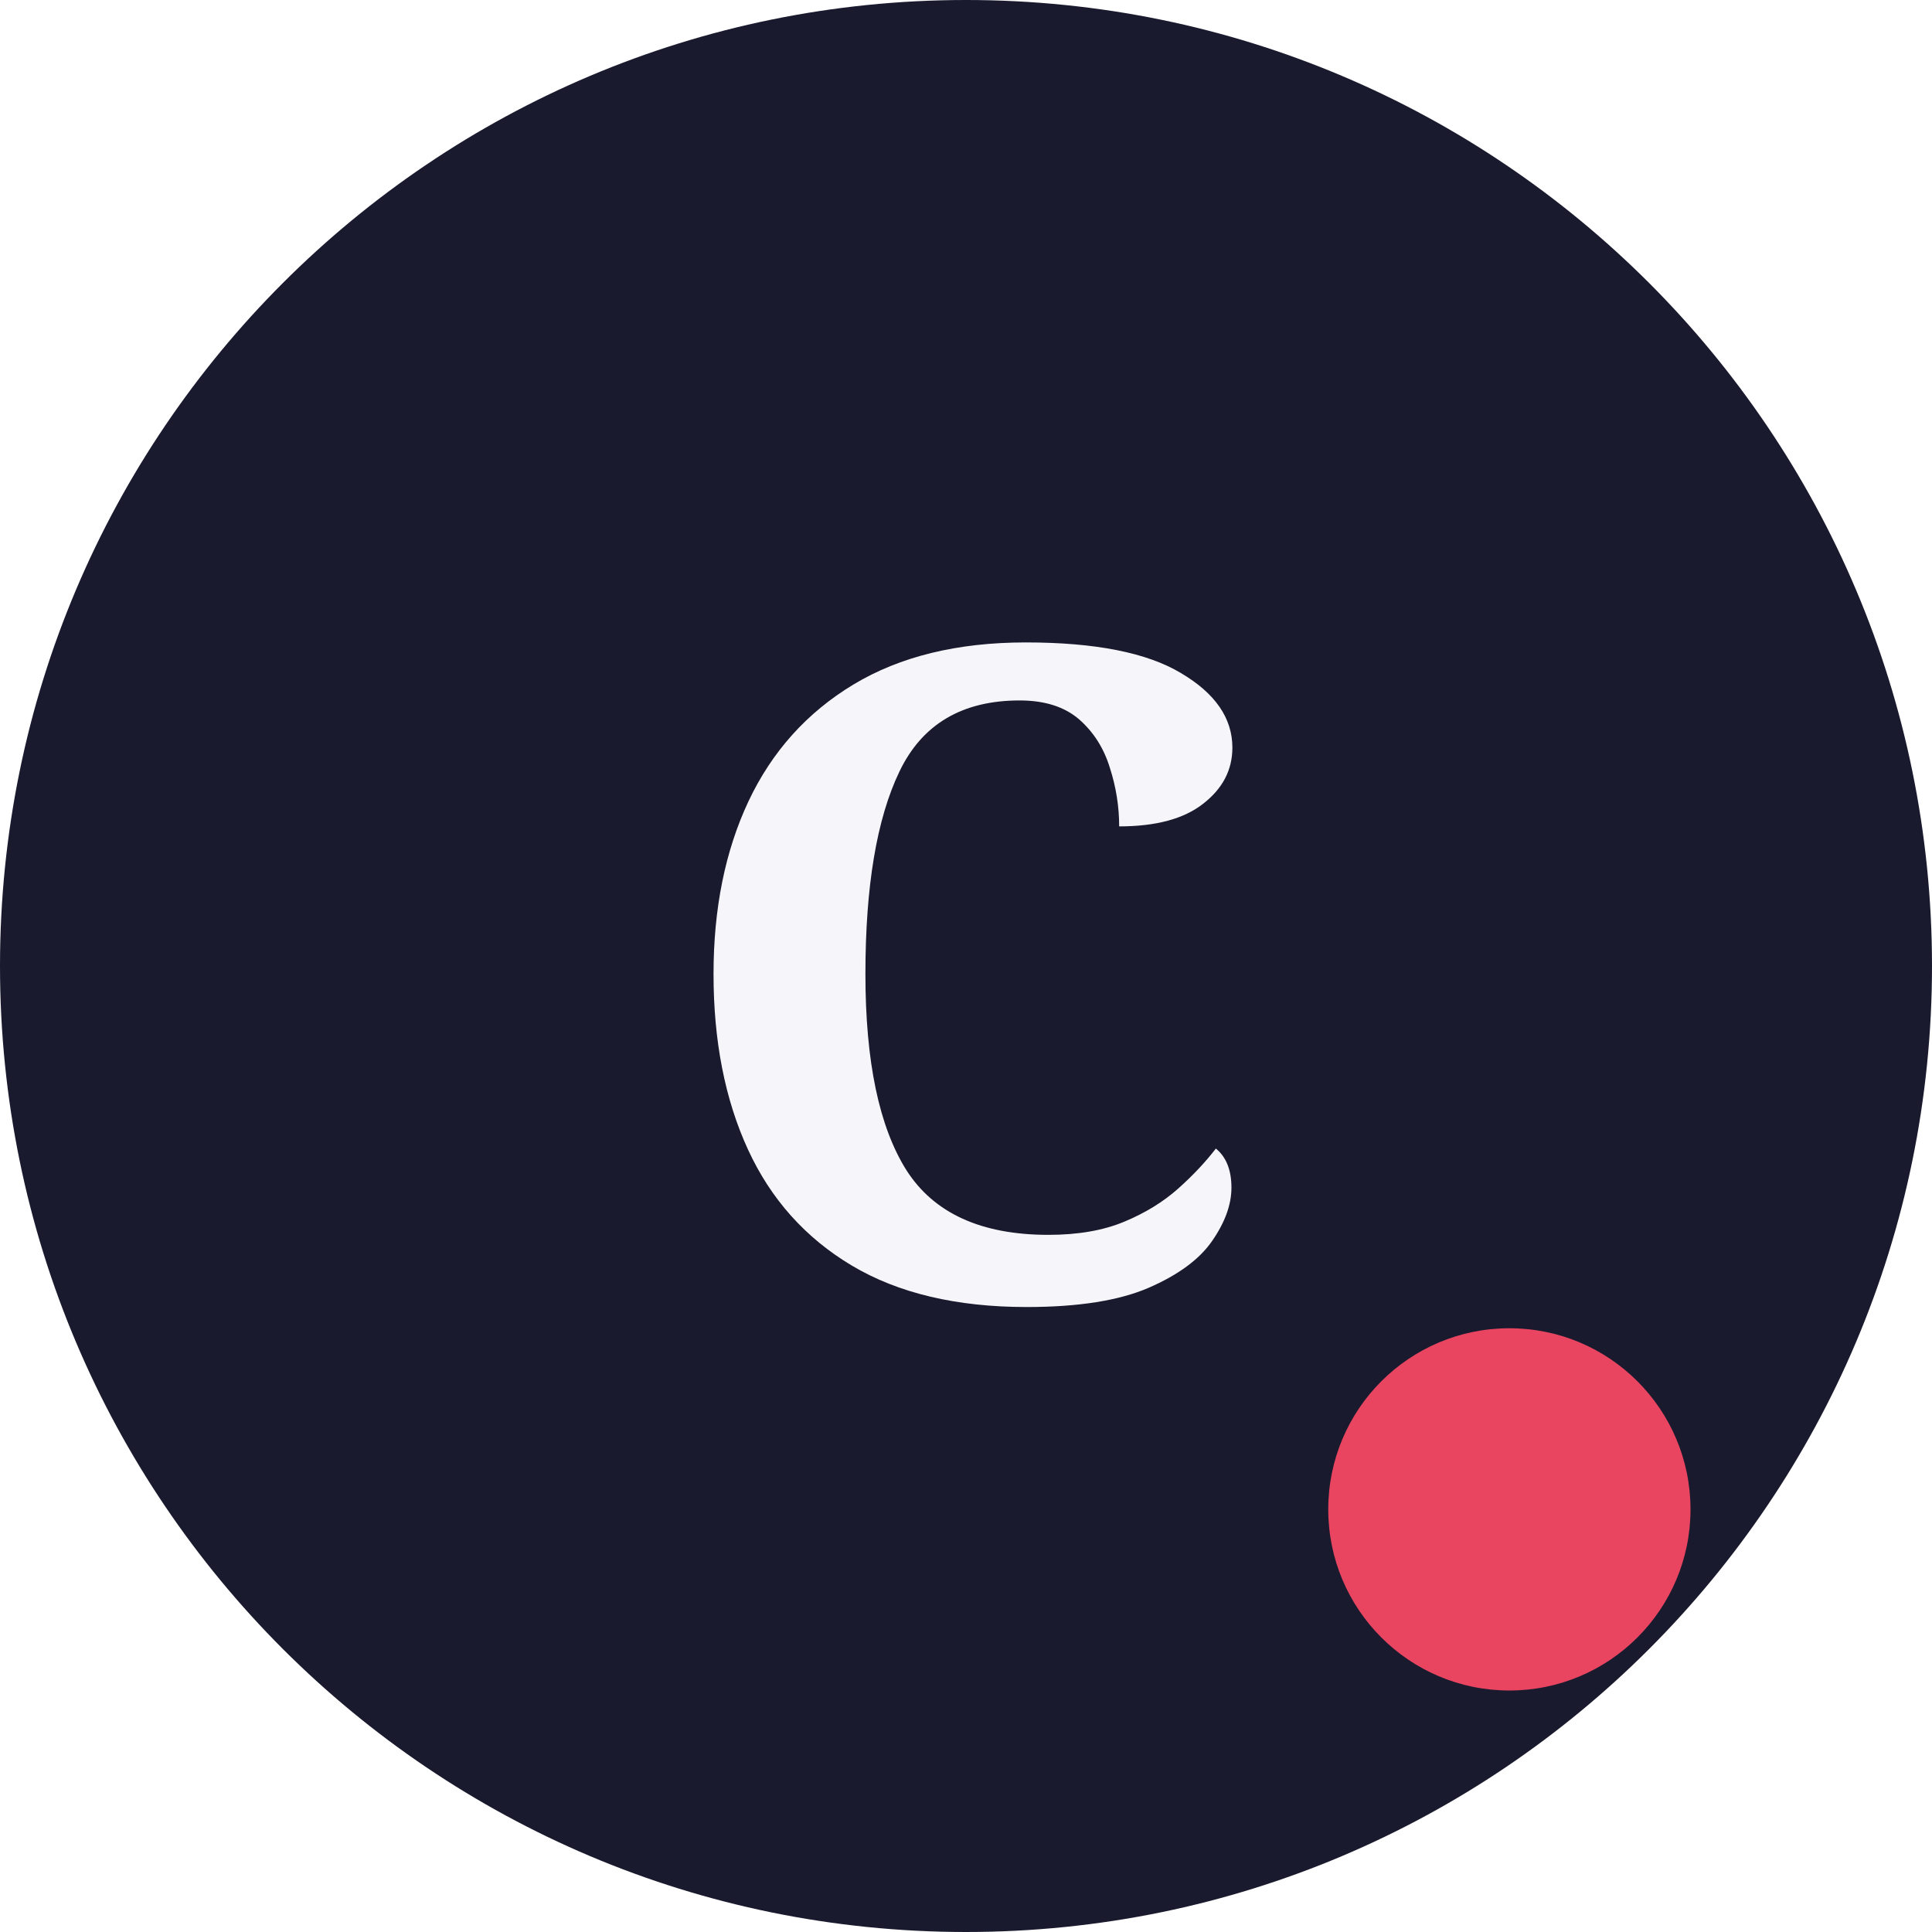
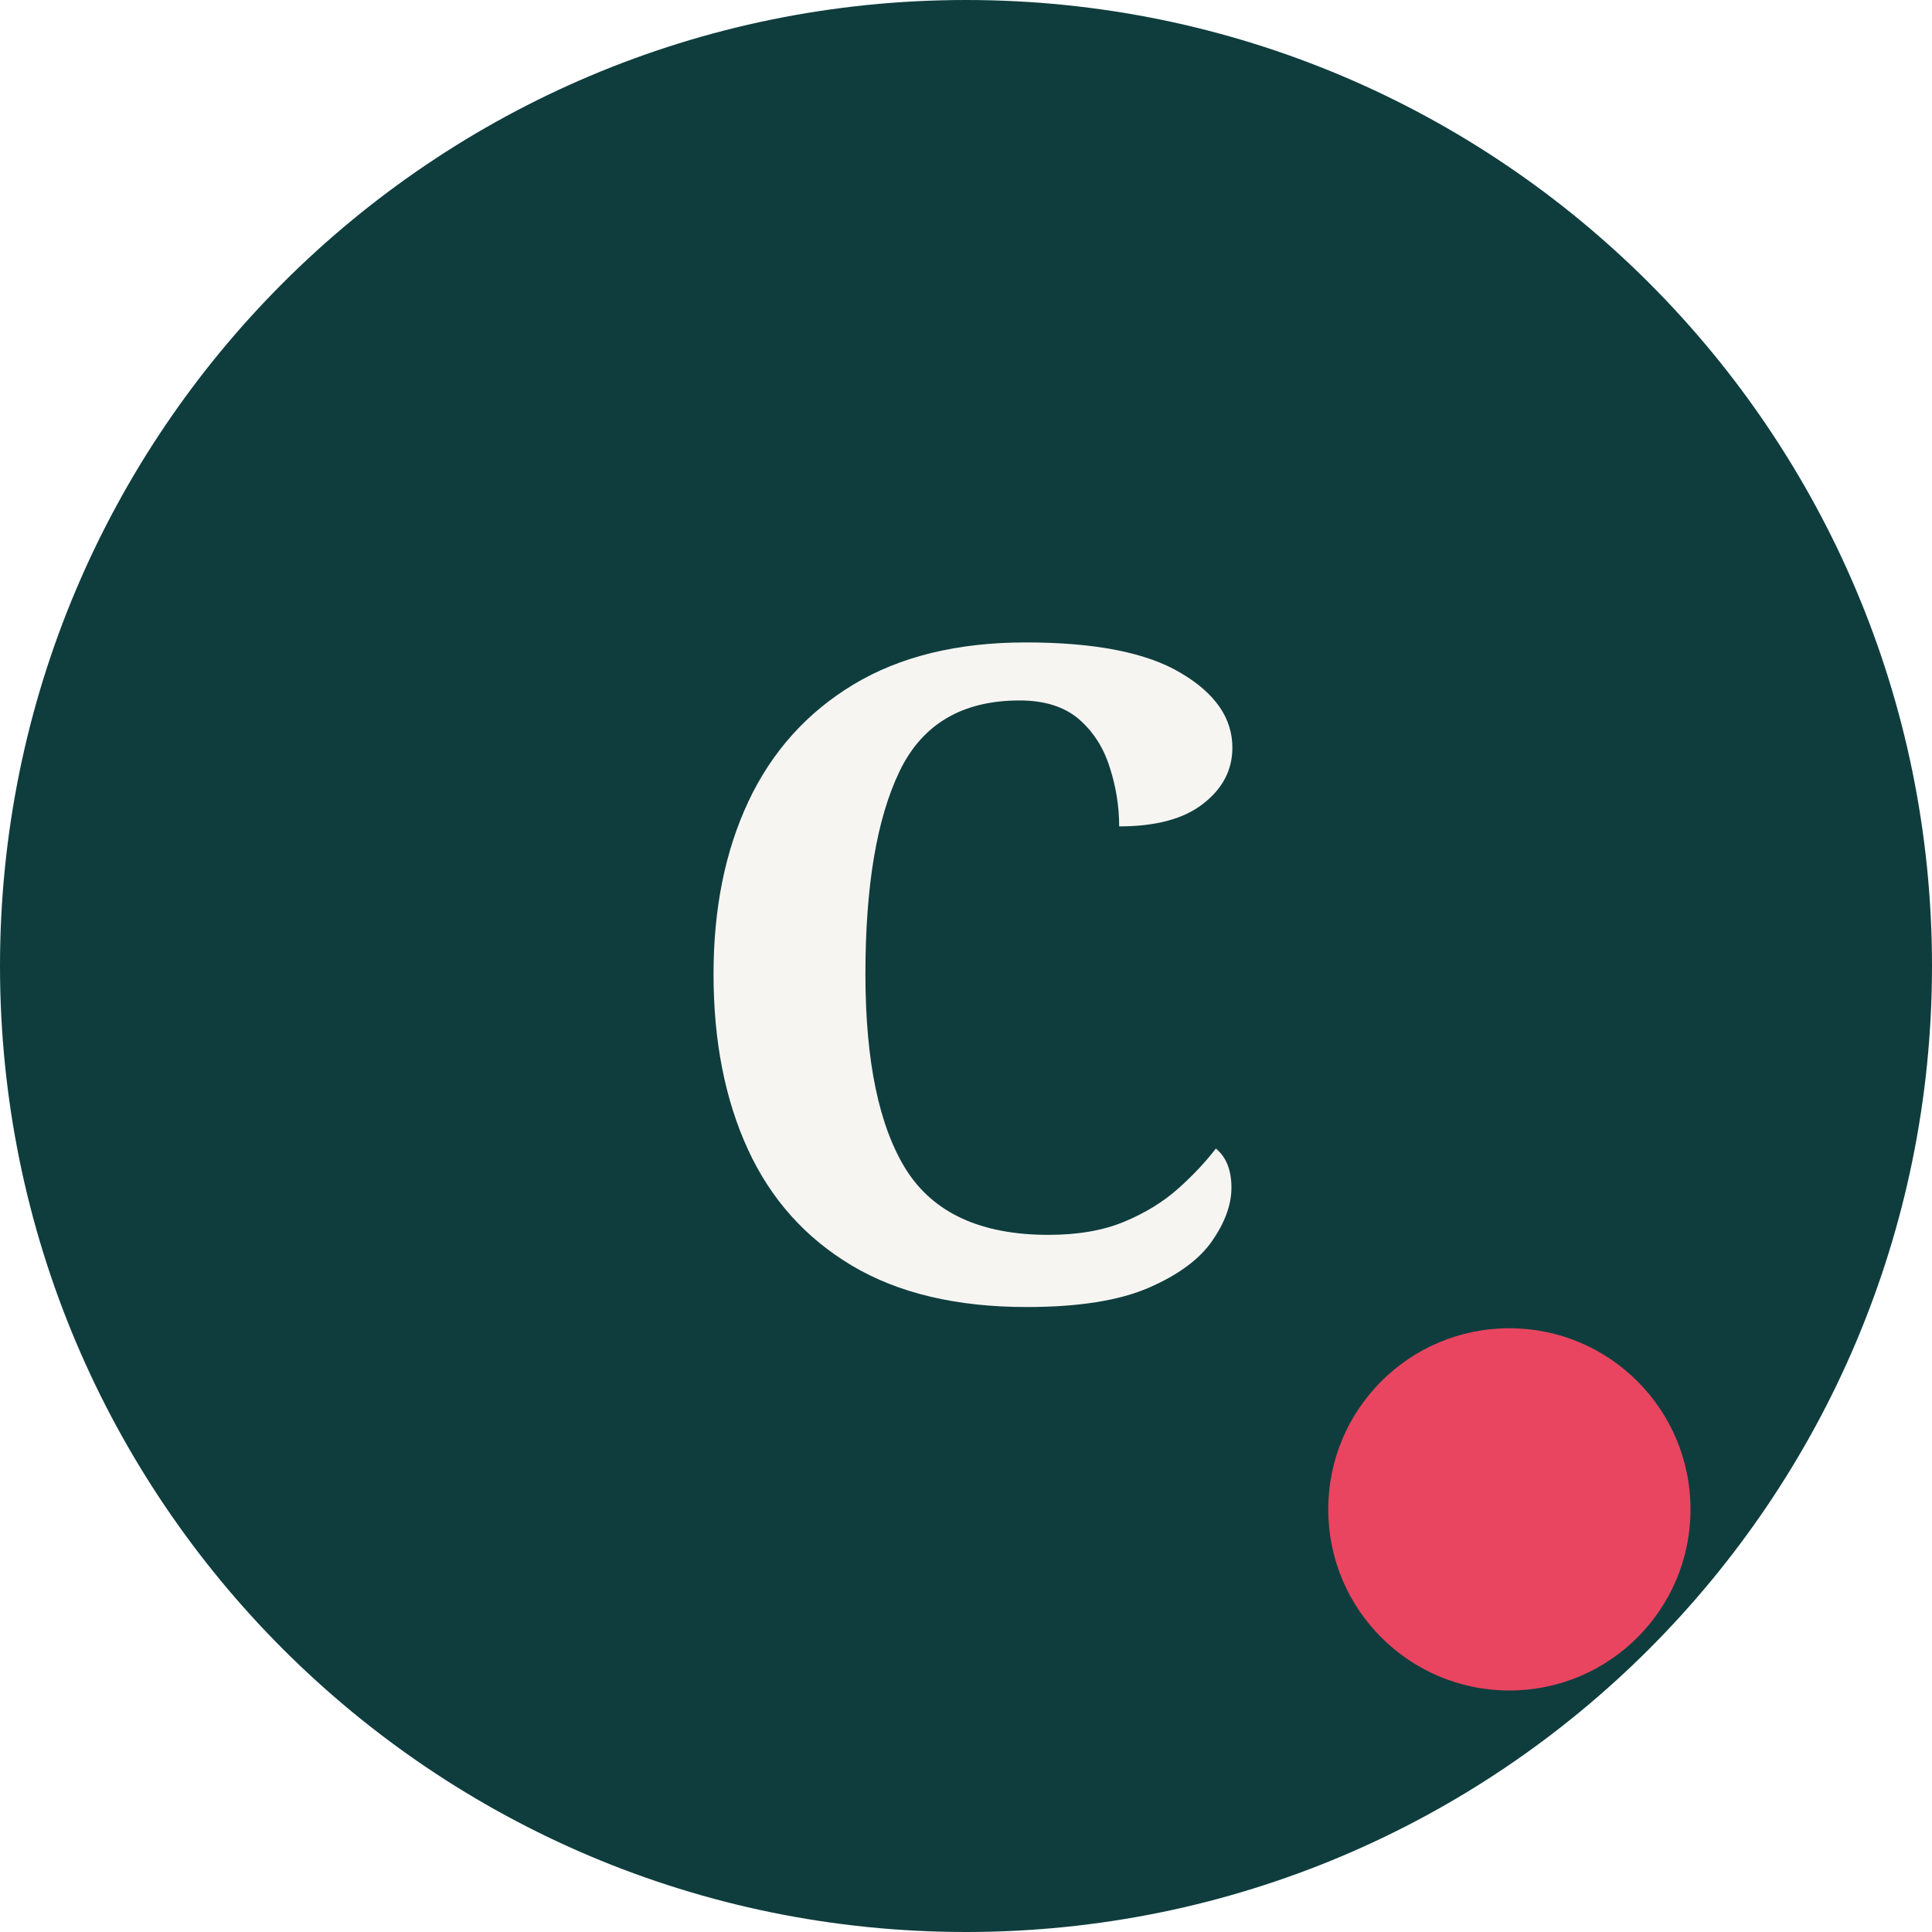
<svg viewBox="0 0 64 64" aria-hidden="true">
-   <circle cx="32" cy="32" r="32" fill="#1A1A2E" />
-   <text x="32" y="43" text-anchor="middle" font-family="Georgia, serif" font-weight="700" font-size="30" fill="#F6F6FA">C</text>
+   <circle cx="32" cy="32" r="32" fill="#0F3D3E" />
+   <text x="32" y="43" text-anchor="middle" font-family="Georgia, serif" font-weight="700" font-size="30" fill="#F7F5F2">C</text>
  <circle cx="50" cy="50" r="6" fill="#E94560" />
</svg>
